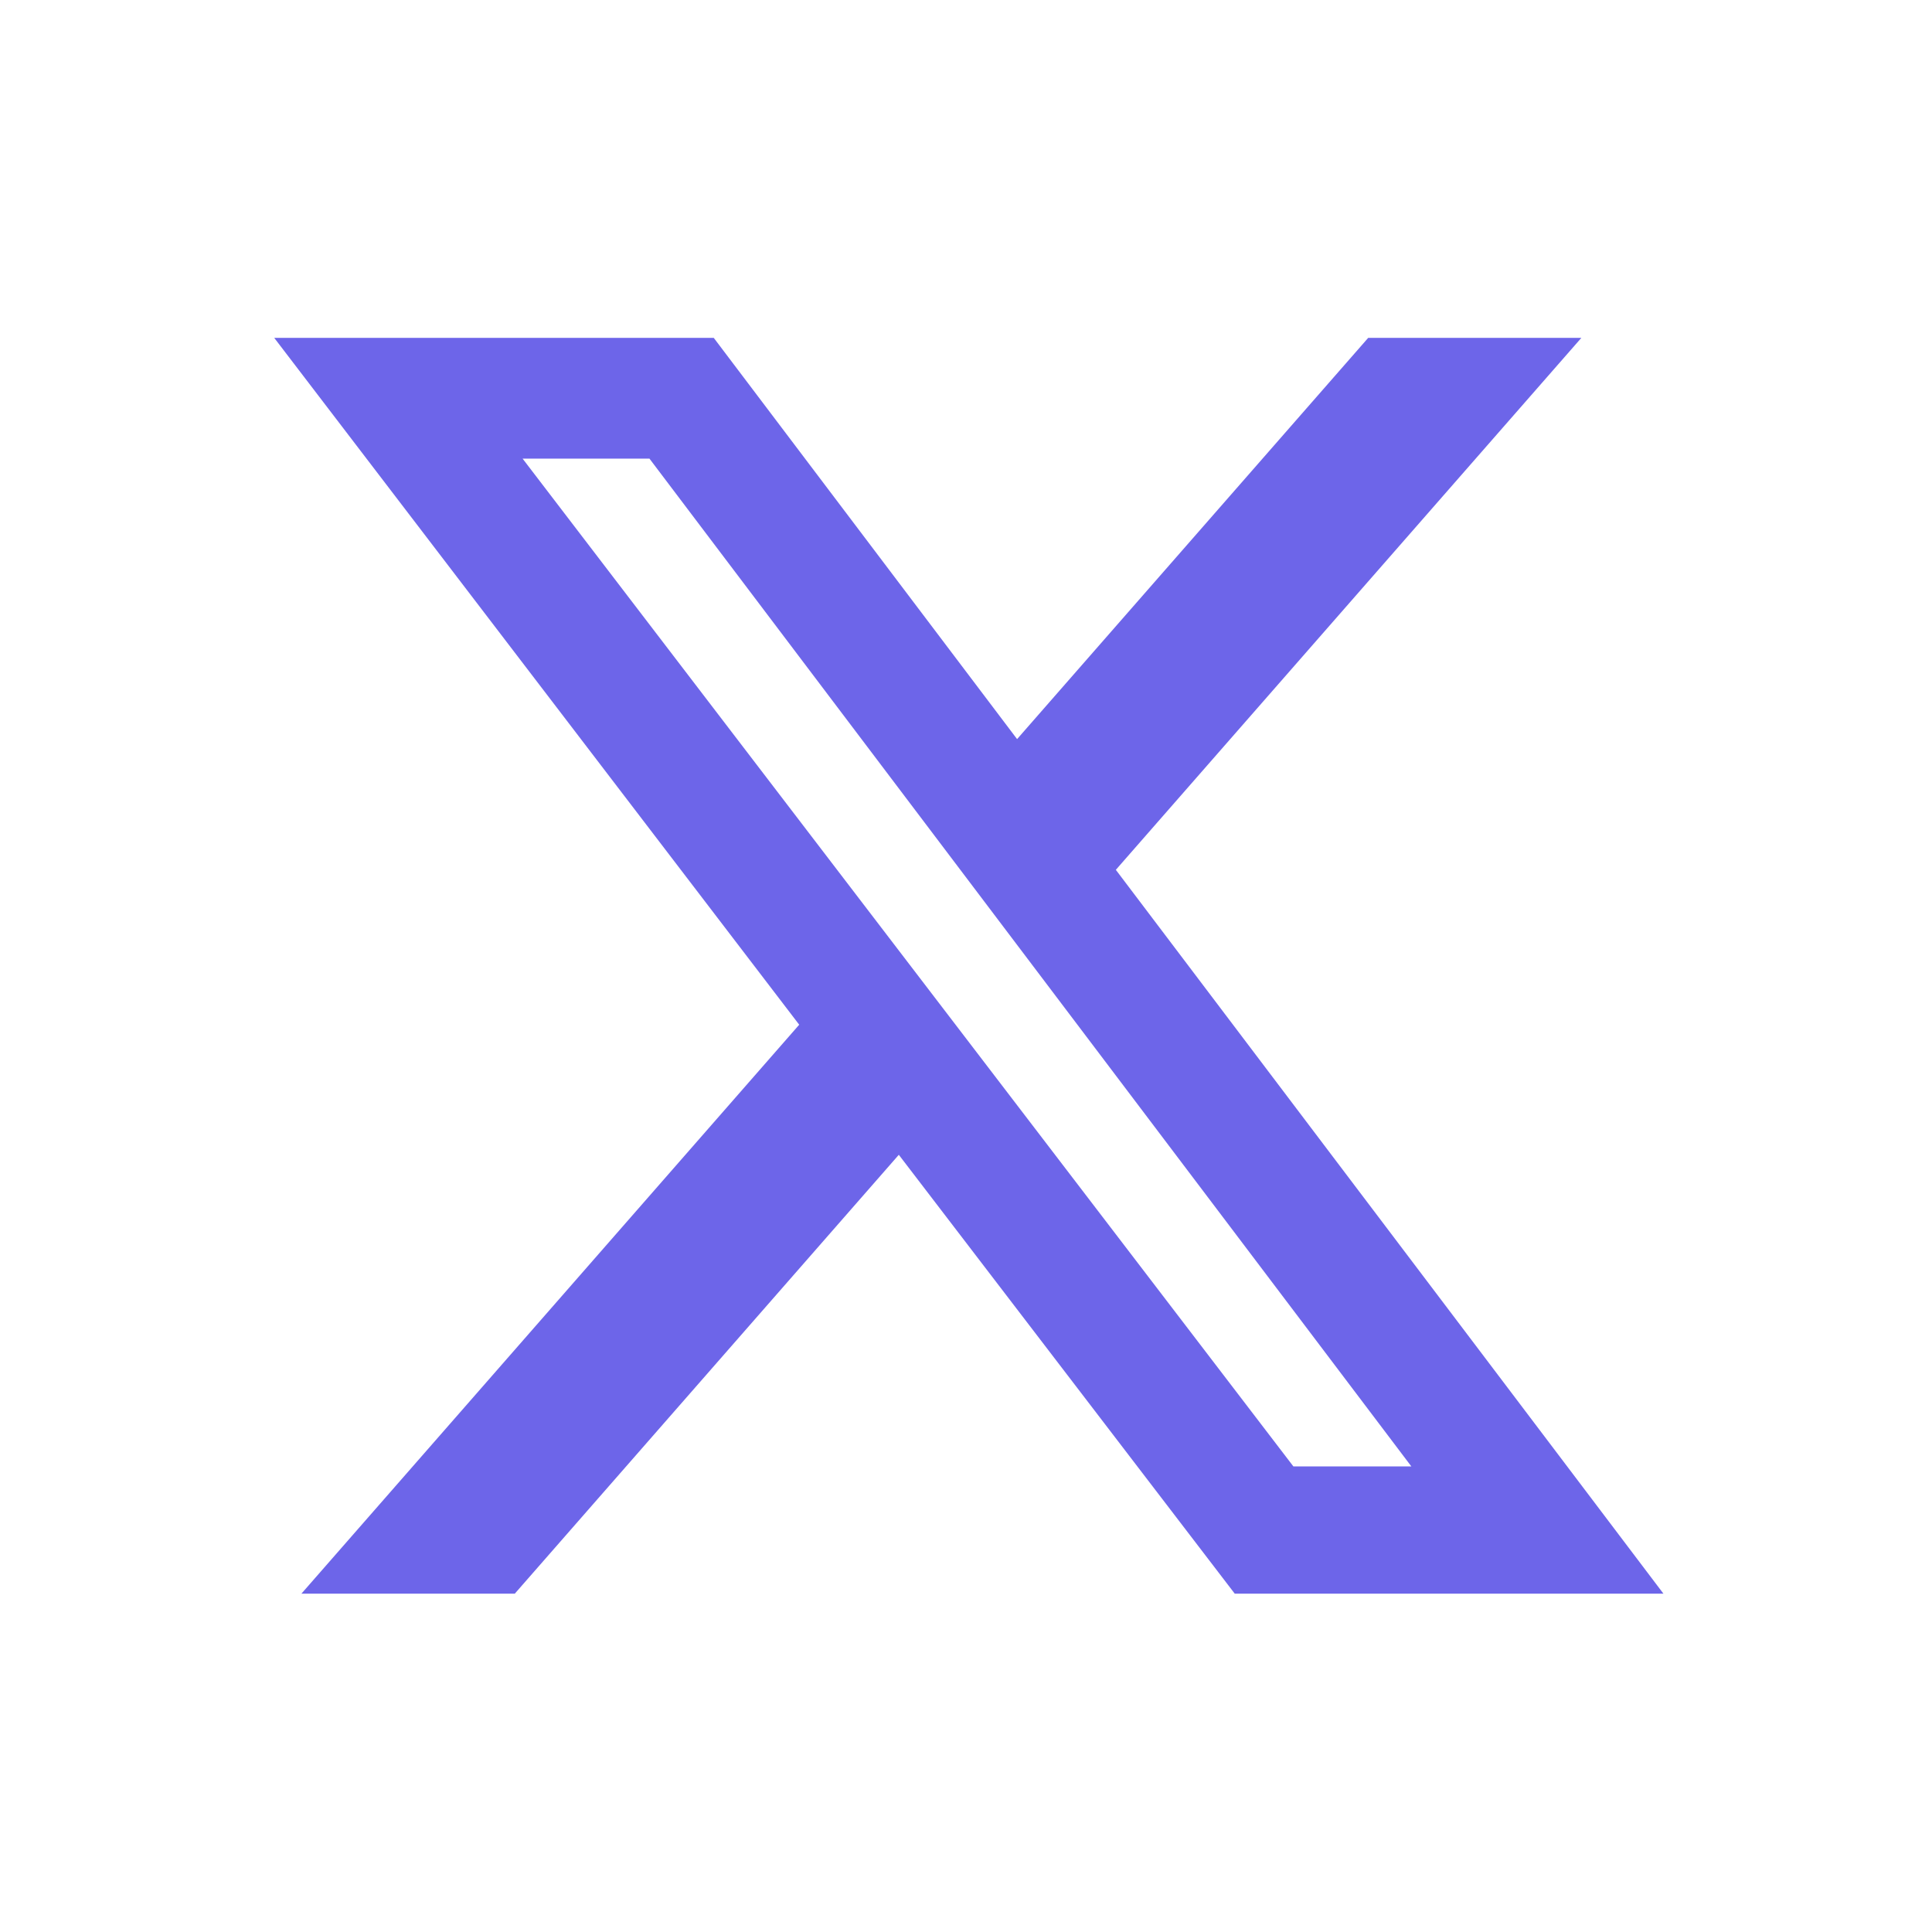
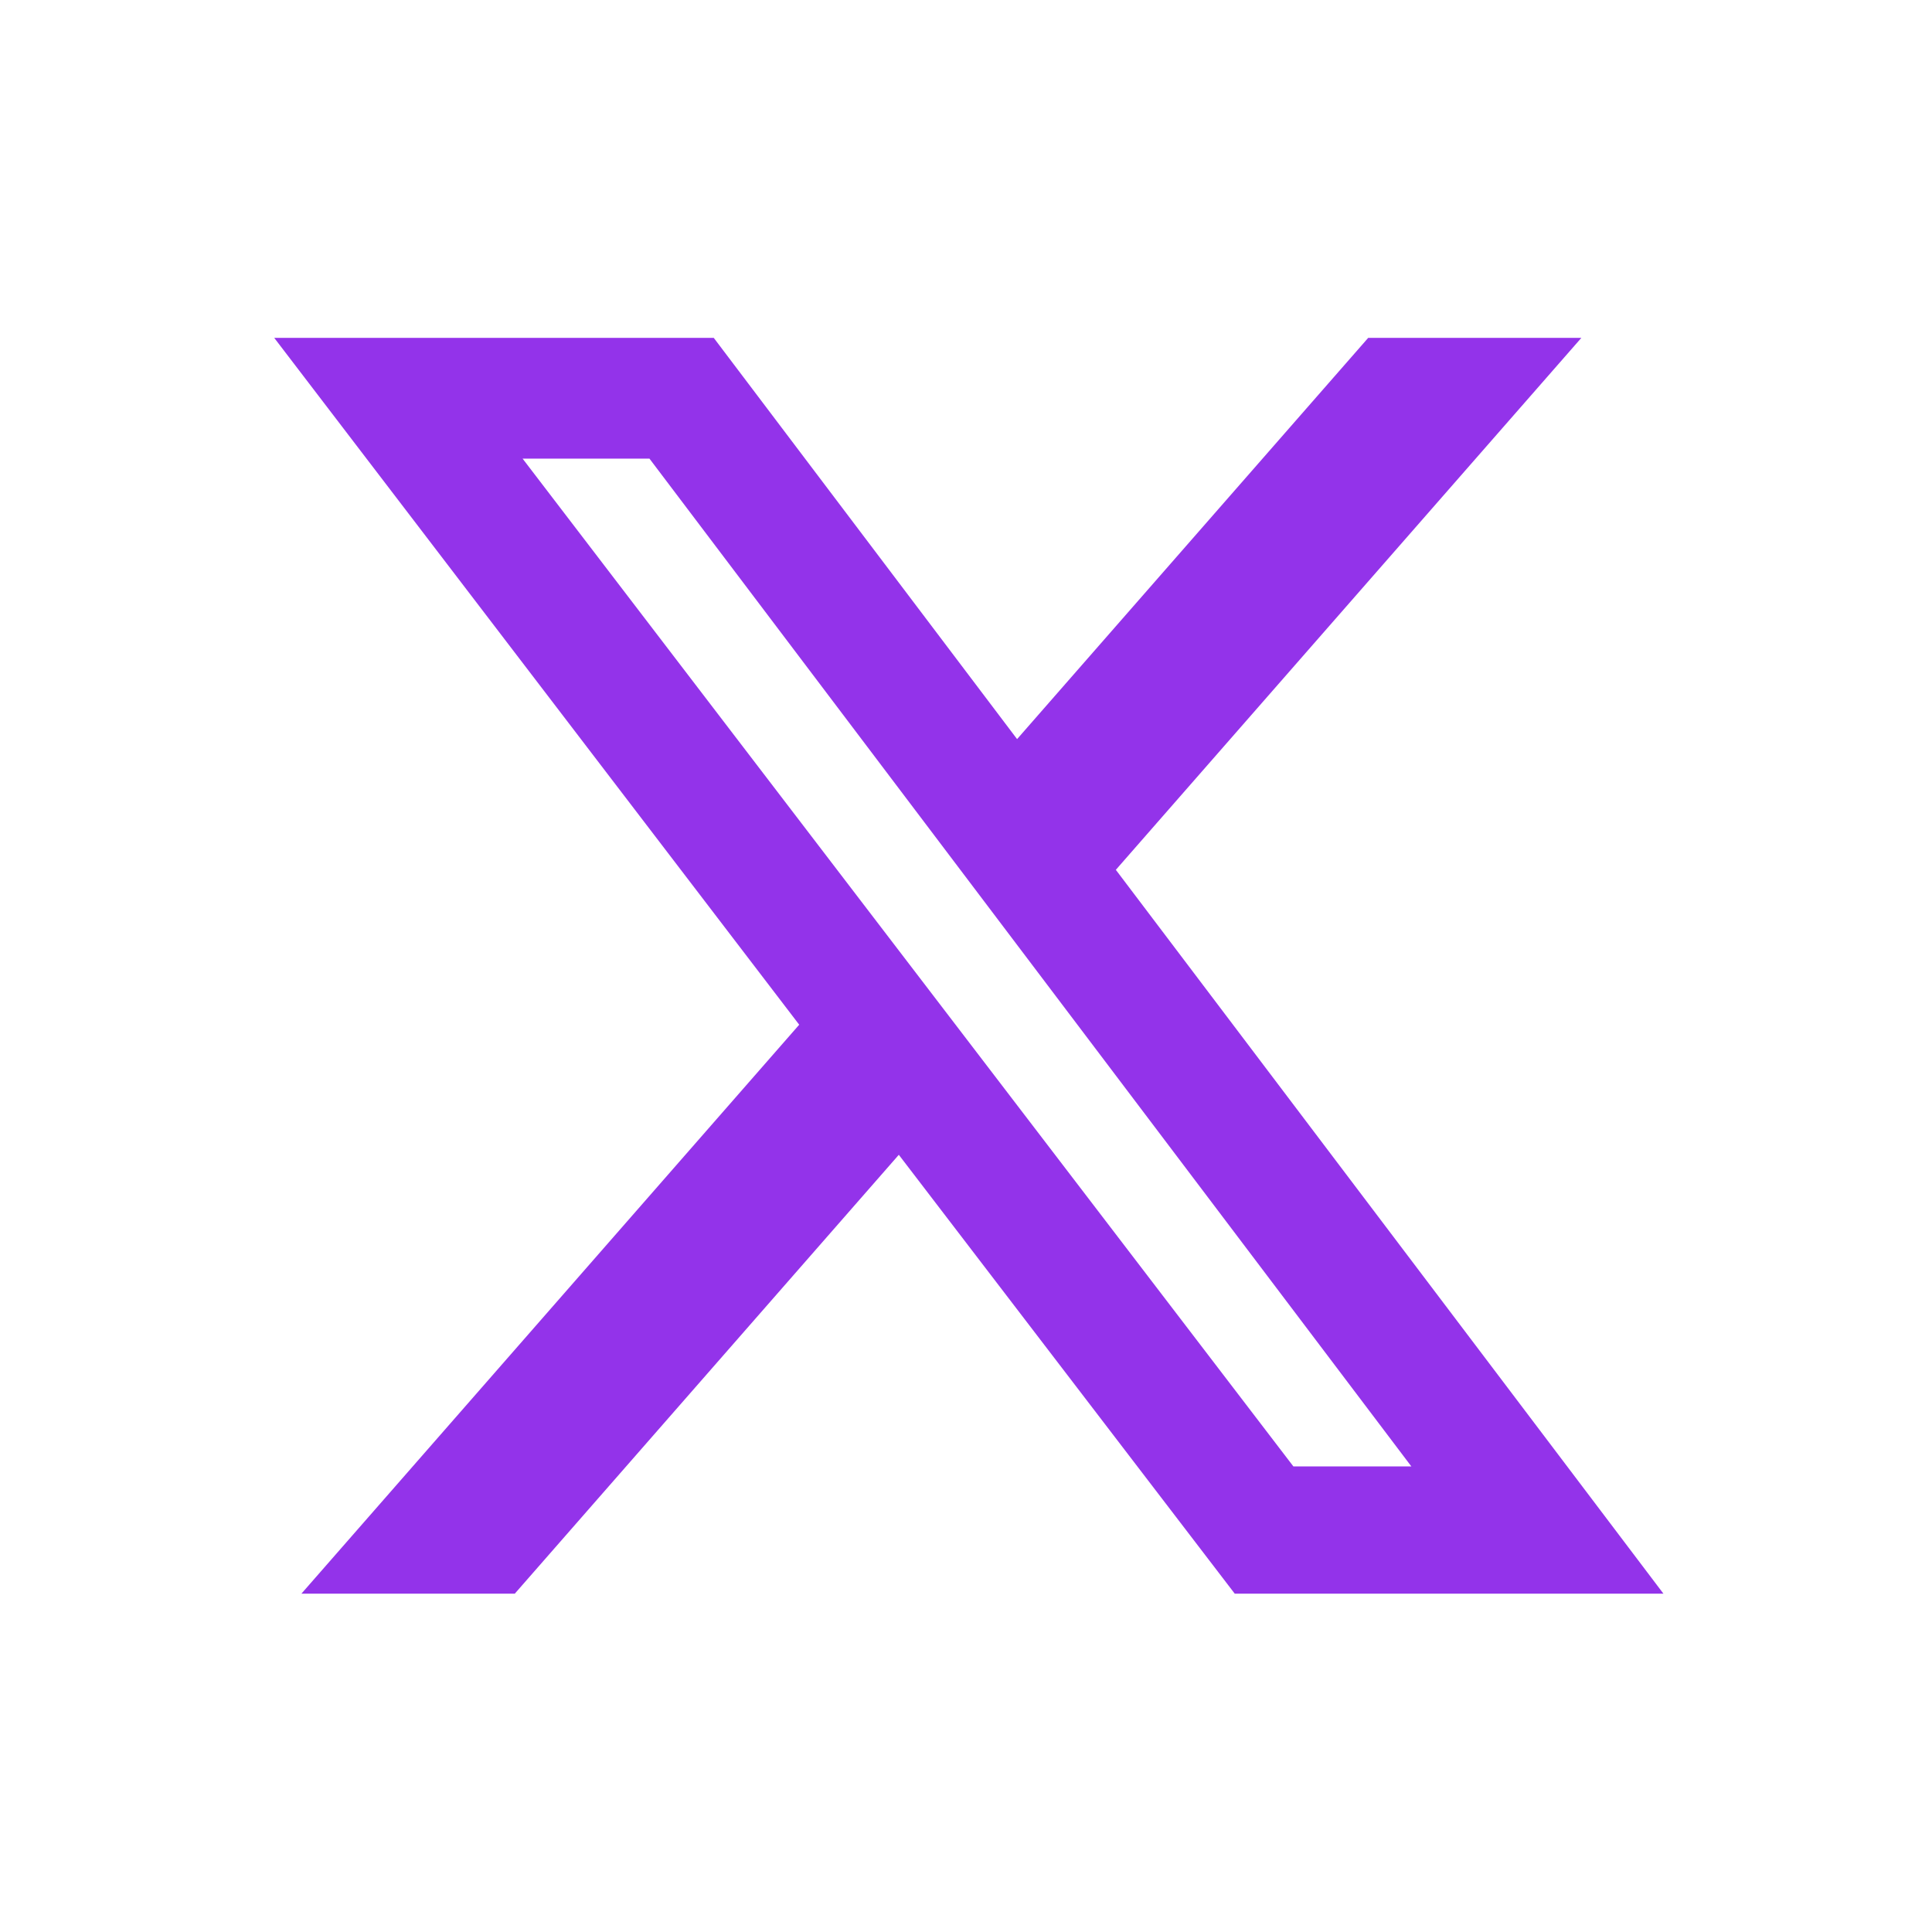
<svg xmlns="http://www.w3.org/2000/svg" width="18" height="18" viewBox="0 0 18 18" fill="none">
-   <path d="M12.747 3.148H14.733L10.396 8.104L15.498 14.848H11.504L8.374 10.759L4.796 14.848H2.808L7.446 9.547L2.555 3.148H6.65L9.476 6.886L12.747 3.148ZM12.05 13.662H13.149L6.051 4.273H4.869L12.05 13.662Z" fill="#6D65E9" />
+   <path d="M12.747 3.148H14.733L10.396 8.104L15.498 14.848H11.504L8.374 10.759L4.796 14.848H2.808L7.446 9.547L2.555 3.148H6.65L9.476 6.886L12.747 3.148ZM12.05 13.662H13.149L6.051 4.273H4.869L12.05 13.662Z" fill="#9333EA" />
</svg>
